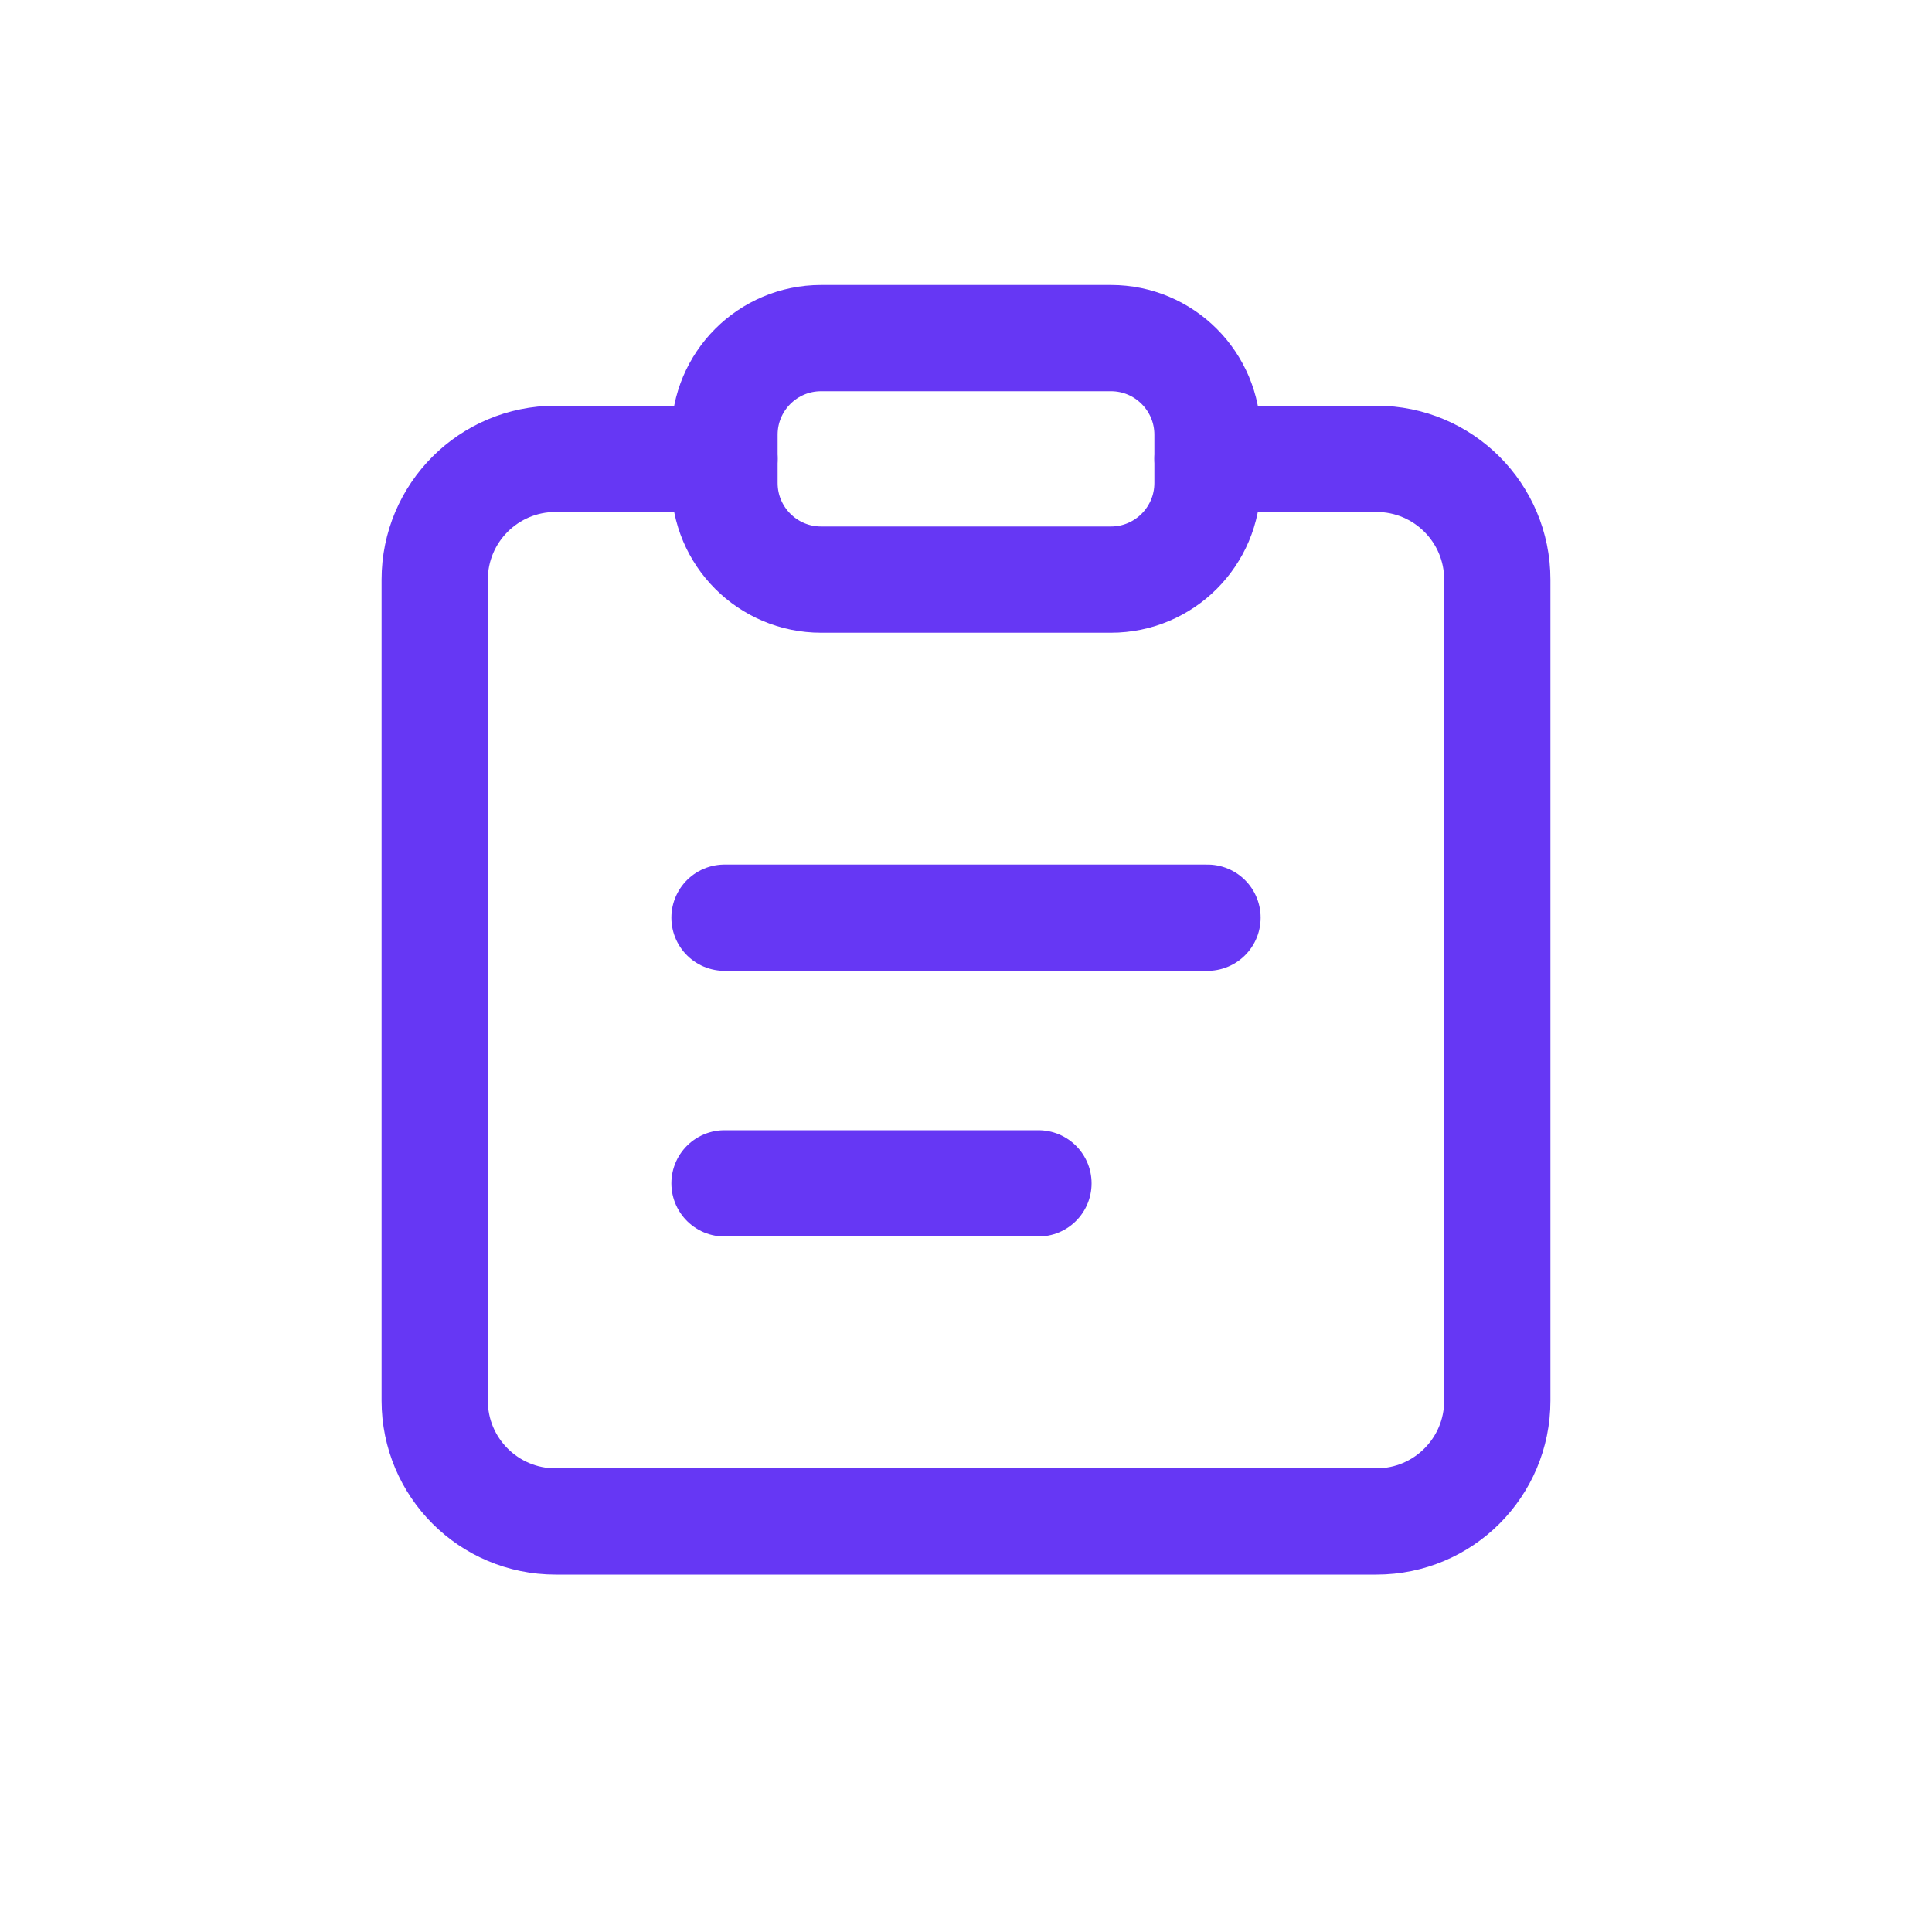
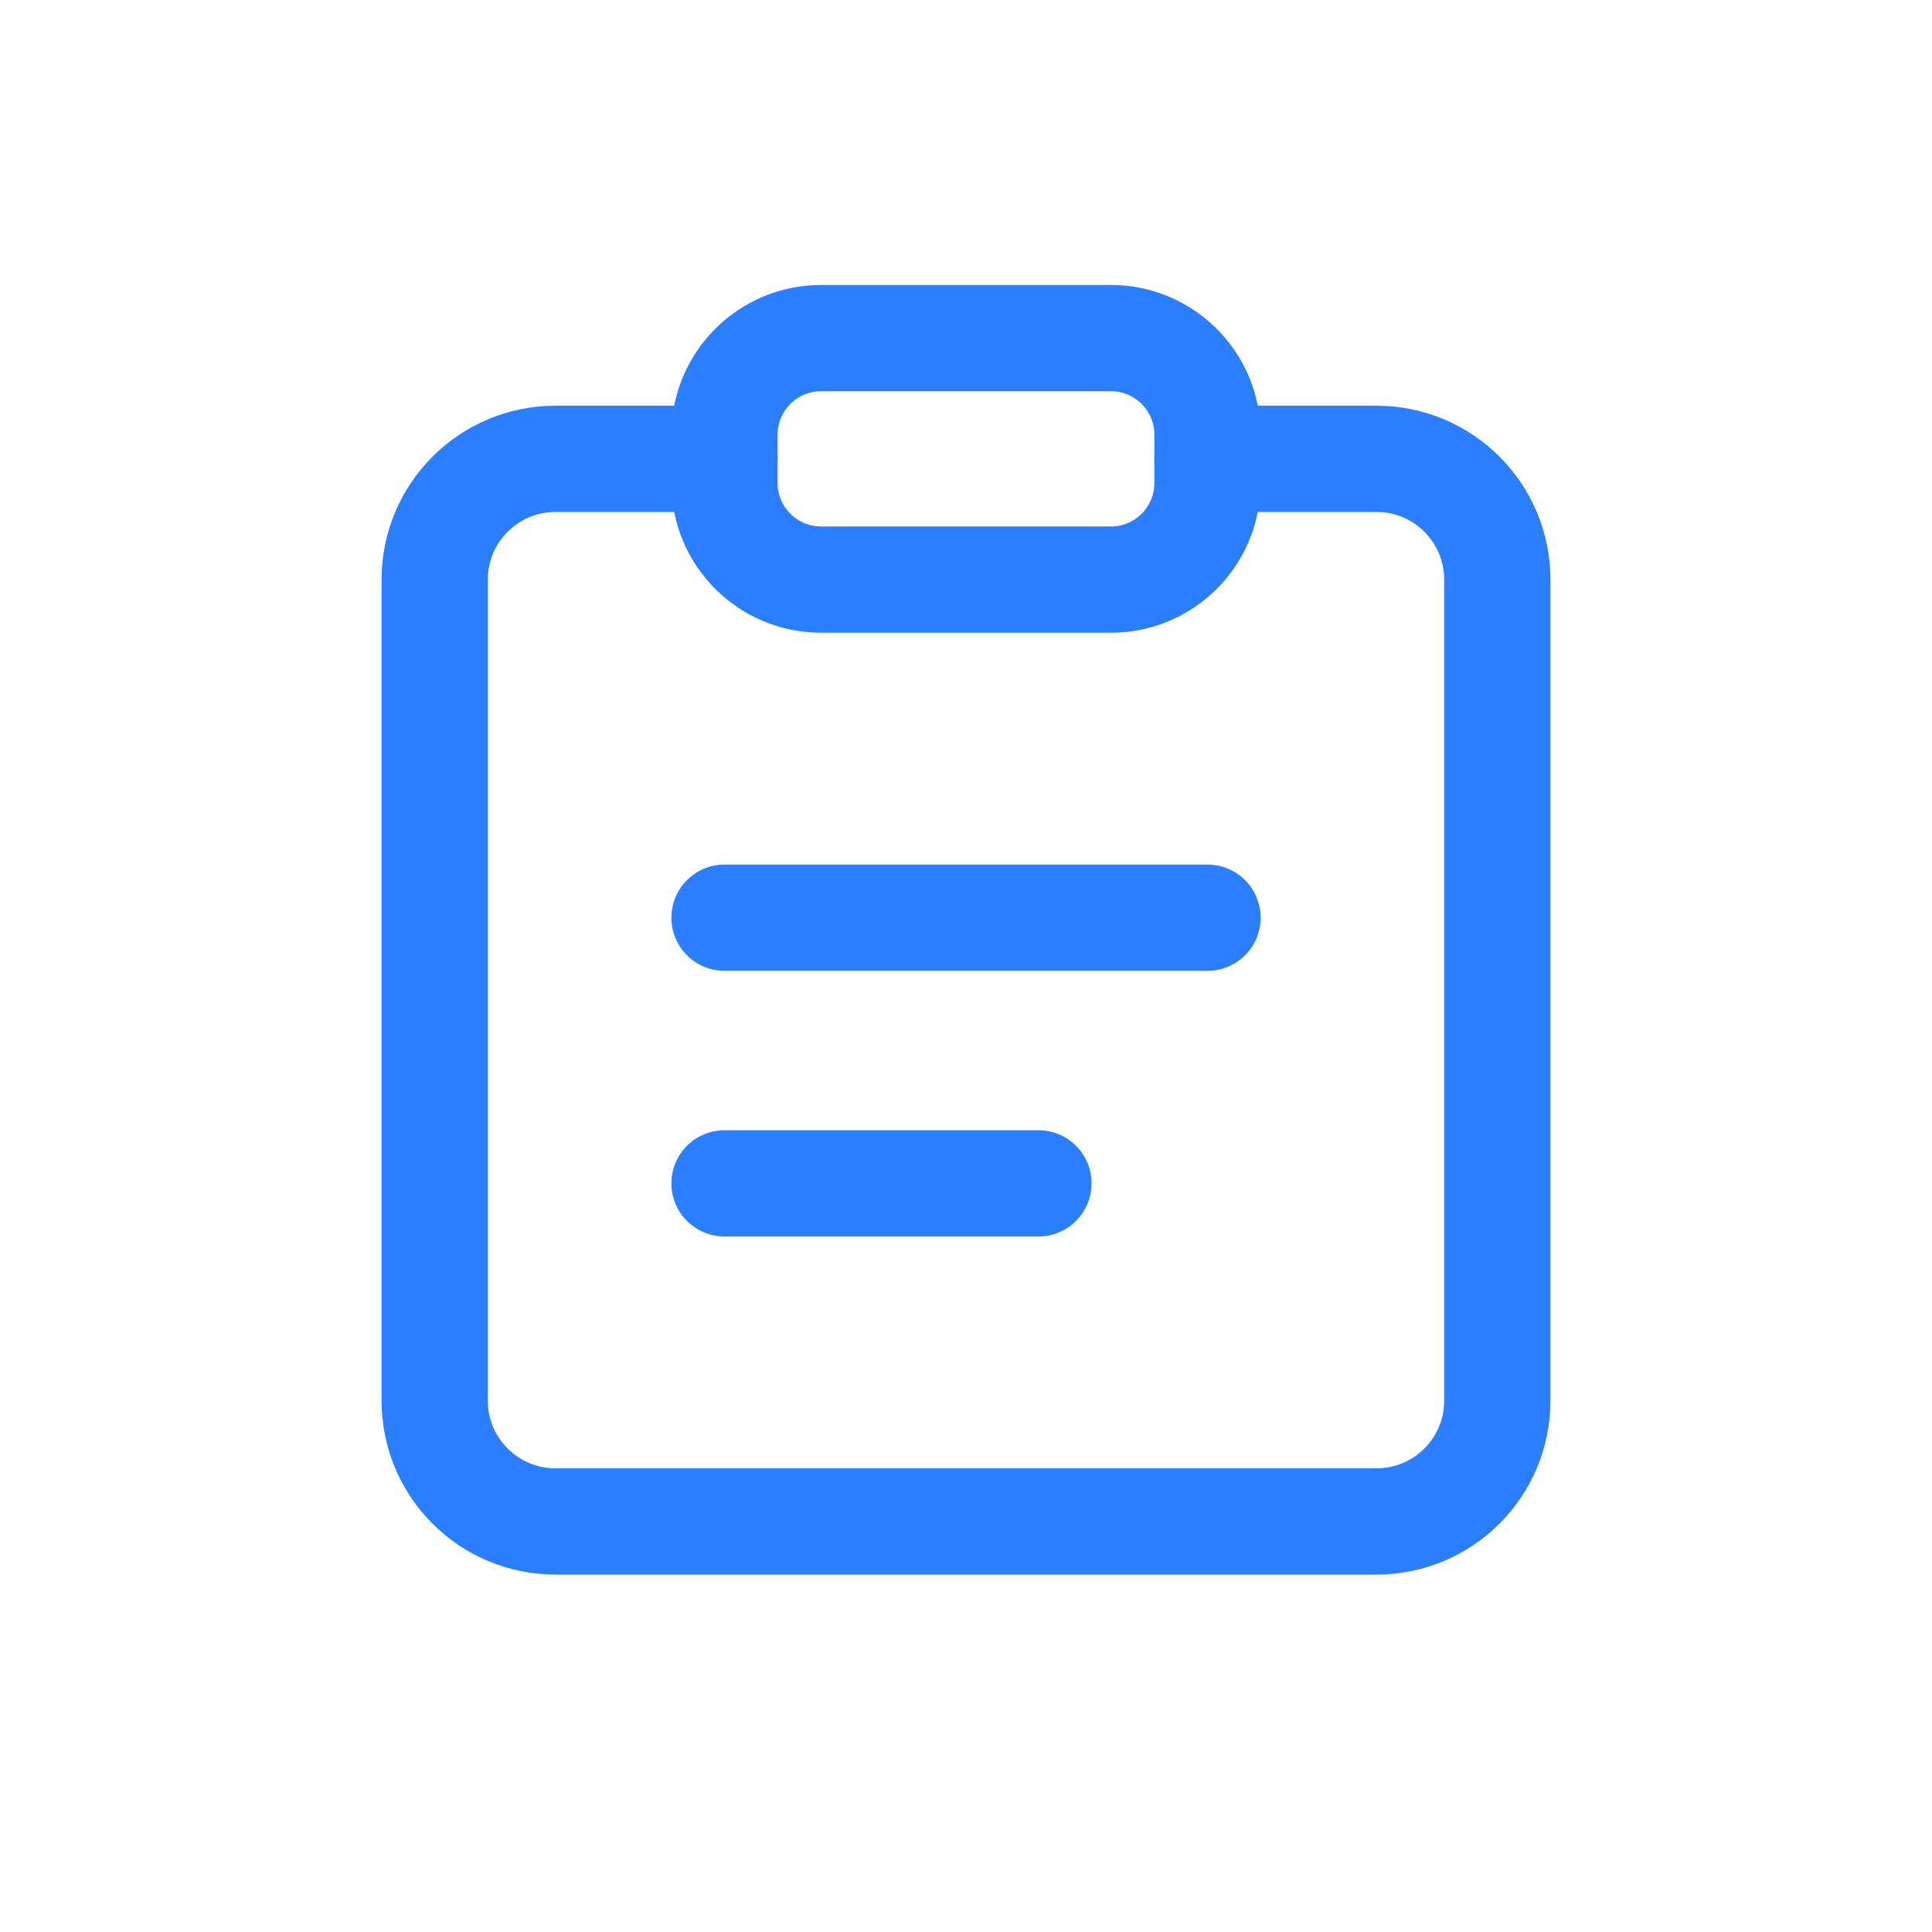
- <svg xmlns="http://www.w3.org/2000/svg" width="40" height="40" viewBox="0 0 40 40" fill="none" stroke="#6637F4" stroke-width="2.2" stroke-linecap="round" stroke-linejoin="round">
+ <svg xmlns="http://www.w3.org/2000/svg" width="40" height="40" viewBox="0 0 40 40" fill="none" stroke="#2B7FFF" stroke-width="2.2" stroke-linecap="round" stroke-linejoin="round">
  <path d="M25 9.5h3.5a2.5 2.5 0 0 1 2.5 2.5v17a2.5 2.5 0 0 1-2.5 2.5h-17A2.5 2.5 0 0 1 9 29V12a2.5 2.5 0 0 1 2.5-2.5H15" />
  <rect x="15" y="7" width="10" height="5" rx="2" />
  <path d="M15 19h10M15 24.5h6.5" />
</svg>
